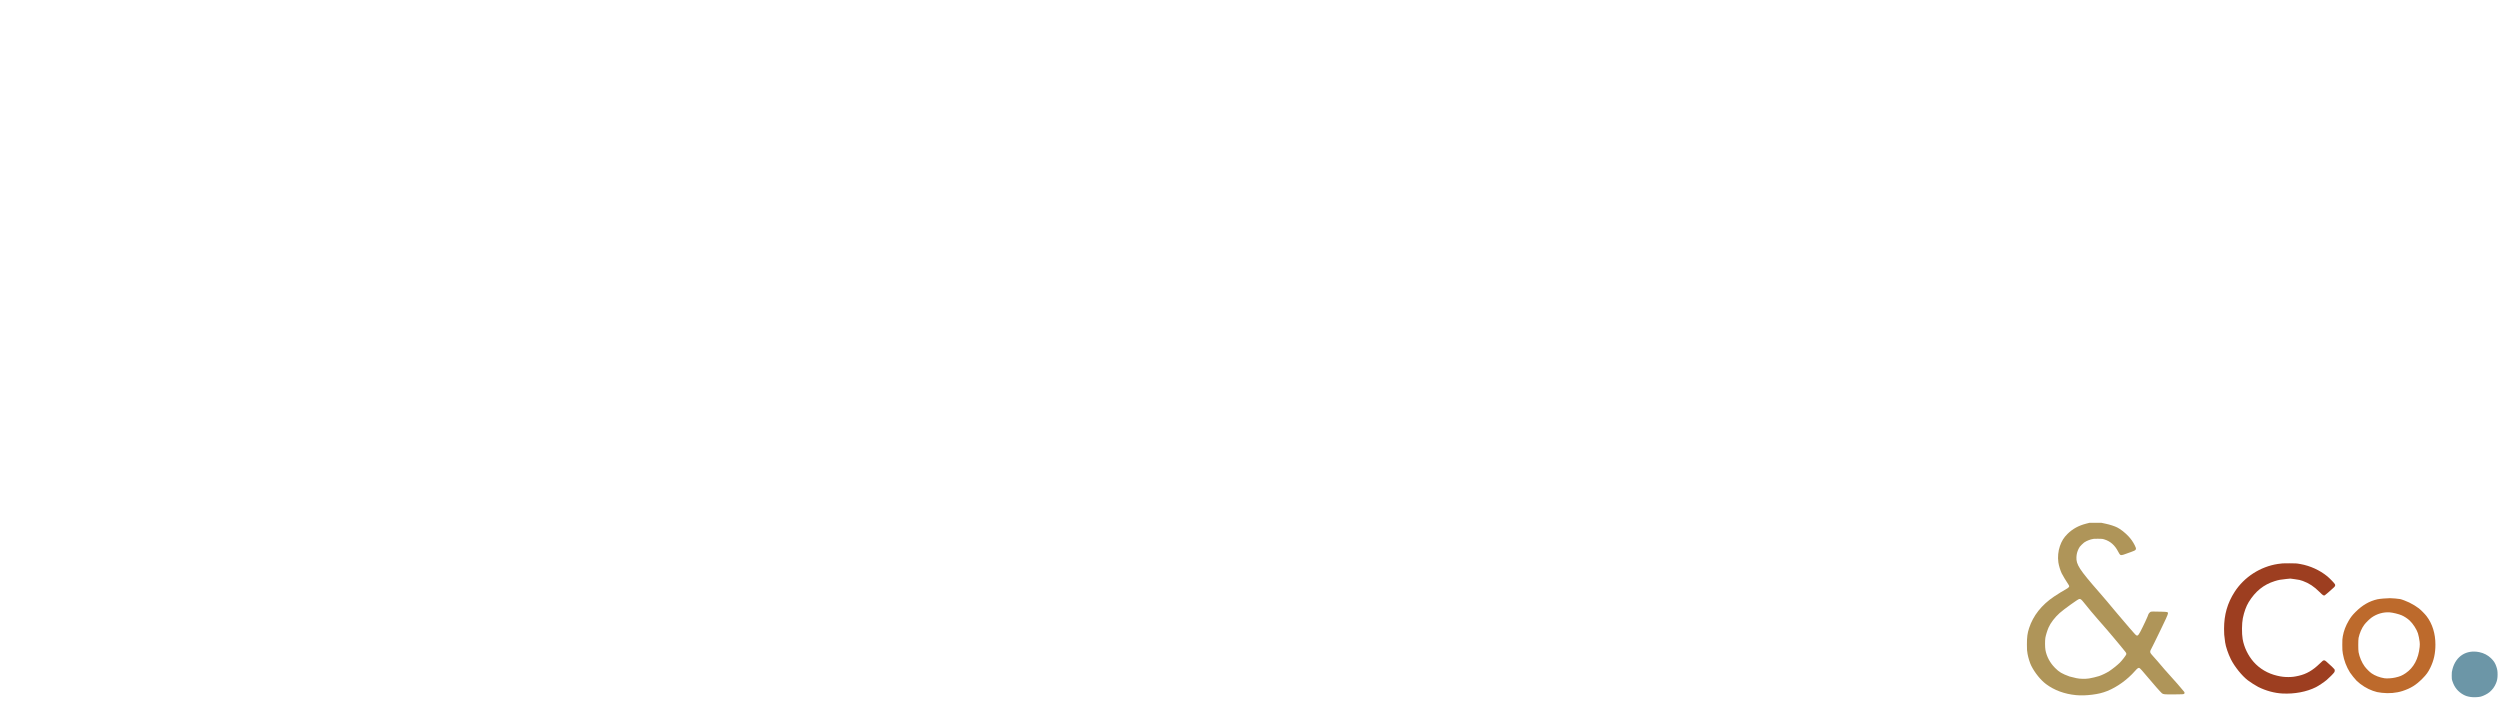
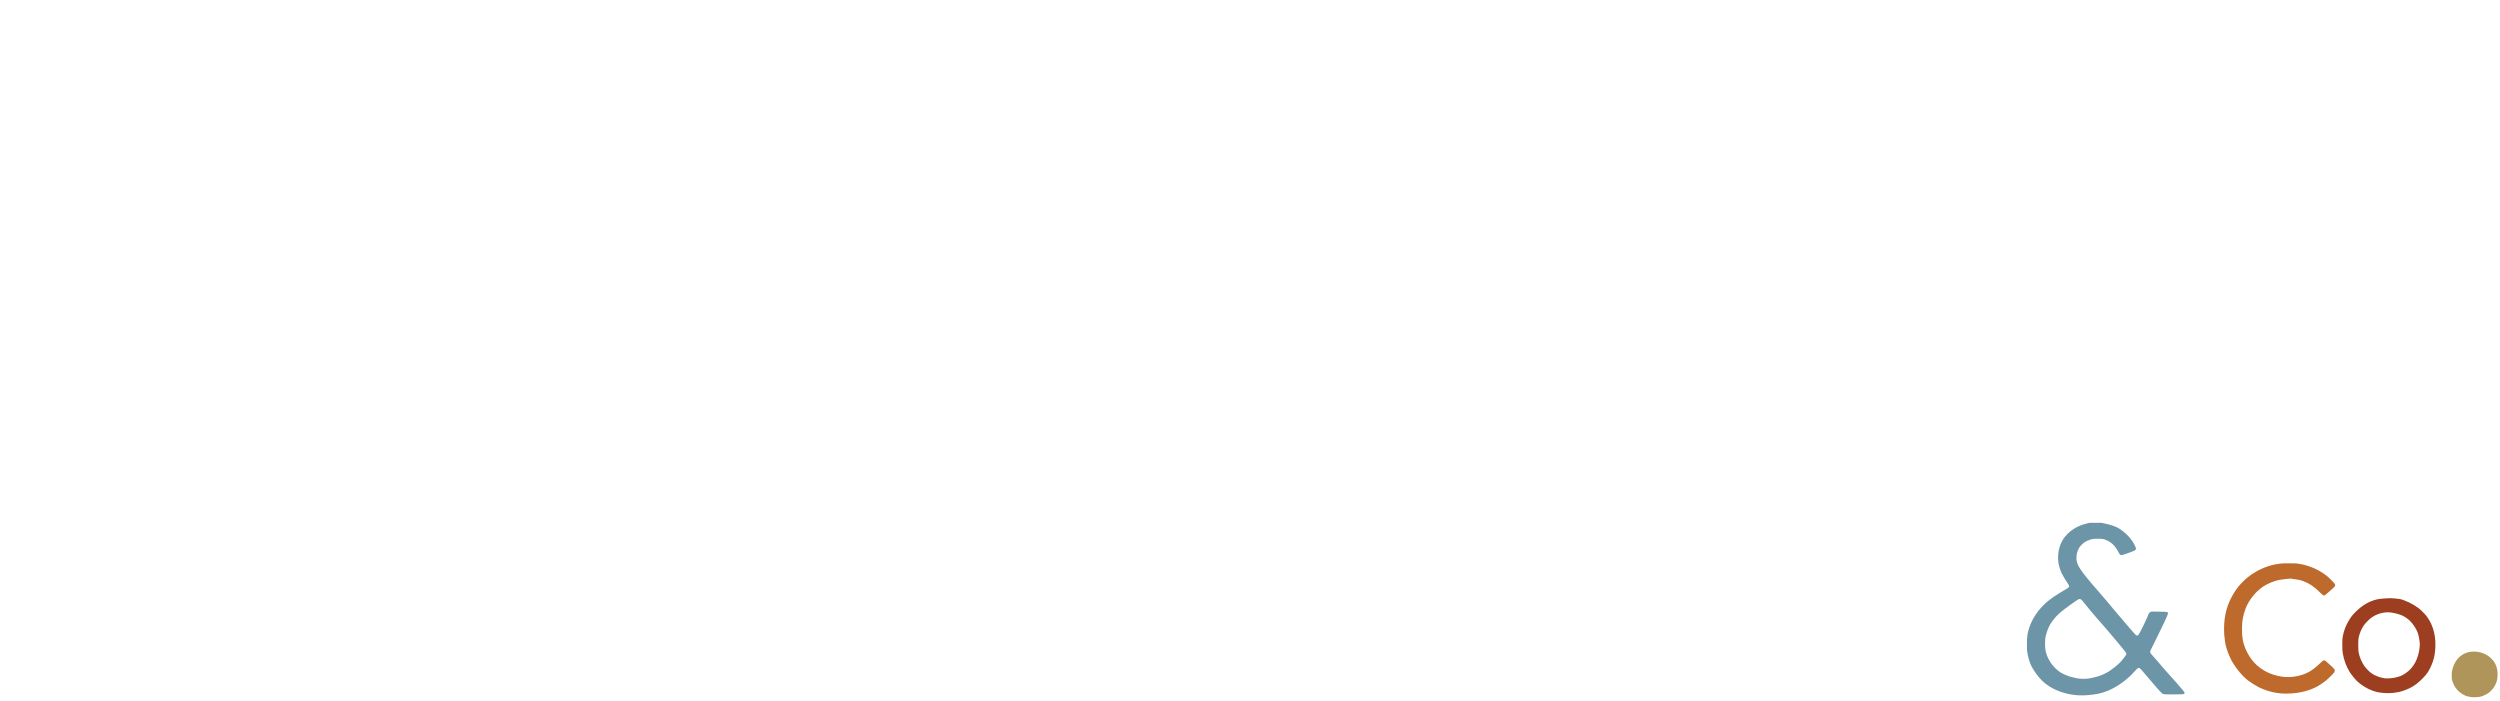
<svg xmlns="http://www.w3.org/2000/svg" id="Camada_1" data-name="Camada 1" viewBox="0 0 3462.47 970.75">
  <defs>
    <style>
      .cls-1 {
        fill: #af9559;
      }

      .cls-2 {
        fill: #9d3e20;
      }

      .cls-3 {
        fill: #6c96a7;
      }

      .cls-4 {
        fill: #bd6a2c;
      }
    </style>
  </defs>
  <g transform="matrix(2.641226 0 0 2.640005 1102.493 -2428.297)">
-     <path style="fill:#af9559" fill-rule="evenodd" d="M 671.197 1284.484 C 665.171 1283.905 659.838 1281.943 655.500 1278.709 C 652.639 1276.576 649.587 1272.789 647.705 1269.039 C 647.015 1267.663 646.149 1264.887 645.782 1262.875 C 645.483 1261.238 645.450 1260.760 645.444 1257.938 C 645.436 1254.033 645.703 1252.017 646.586 1249.317 C 648.729 1242.760 653.149 1237.168 659.651 1232.787 C 661.639 1231.448 664.756 1229.526 666.117 1228.800 C 667.036 1228.310 667.625 1227.738 667.625 1227.337 C 667.625 1227.158 667.378 1226.666 667.067 1226.227 C 666.214 1225.019 664.189 1221.655 663.690 1220.615 C 662.955 1219.084 662.164 1216.474 661.931 1214.812 C 661.542 1212.033 661.838 1208.932 662.741 1206.312 C 663.666 1203.630 664.797 1201.813 666.732 1199.900 C 669.401 1197.263 672.503 1195.555 676.486 1194.532 L 678.312 1194.062 L 681.375 1194.065 L 684.438 1194.068 L 686.665 1194.543 C 688.953 1195.030 691.383 1195.812 692.774 1196.509 C 694.512 1197.380 696.723 1199.103 698.562 1201.018 C 699.964 1202.477 700.994 1203.936 701.967 1205.842 C 703.108 1208.078 702.941 1208.394 700.097 1209.371 C 699.047 1209.732 697.601 1210.250 696.884 1210.522 C 695.472 1211.057 694.794 1211.140 694.327 1210.833 C 694.162 1210.726 693.715 1210.026 693.333 1209.278 C 691.588 1205.869 689.234 1203.771 686.052 1202.793 C 685.013 1202.474 684.781 1202.450 682.625 1202.444 C 680.480 1202.438 680.222 1202.462 679.062 1202.780 C 678.375 1202.969 677.278 1203.390 676.626 1203.717 C 675.637 1204.211 675.238 1204.508 674.234 1205.499 C 673.210 1206.508 672.953 1206.848 672.525 1207.750 C 671.797 1209.286 671.494 1210.462 671.412 1212.065 C 671.215 1215.968 672.899 1218.567 683.437 1230.625 C 685.923 1233.469 689.280 1237.429 690.648 1239.130 C 691.175 1239.786 692.243 1241.054 693.022 1241.948 C 693.800 1242.843 694.831 1244.050 695.311 1244.631 C 697.038 1246.718 701.446 1251.827 702.128 1252.531 C 703.274 1253.714 703.652 1253.538 704.888 1251.250 C 706.264 1248.705 709.125 1242.553 709.125 1242.141 C 709.125 1241.909 709.895 1240.996 710.241 1240.817 C 710.666 1240.597 711.500 1240.581 715.980 1240.708 C 719.227 1240.800 719.417 1240.849 719.417 1241.600 C 719.417 1242.120 717.871 1245.575 715.519 1250.312 C 714.461 1252.444 713.038 1255.369 712.356 1256.812 C 711.673 1258.256 710.885 1259.826 710.603 1260.301 C 710.036 1261.257 709.956 1261.811 710.294 1262.465 C 710.406 1262.681 711.103 1263.517 711.843 1264.323 C 713.076 1265.666 714.097 1266.847 717.668 1271.060 C 718.366 1271.884 719.447 1273.093 720.070 1273.748 C 721.672 1275.430 727.448 1282.057 727.905 1282.738 C 728.221 1283.207 728.180 1283.583 727.787 1283.841 C 727.481 1284.041 726.996 1284.066 722.721 1284.102 C 717.480 1284.146 716.949 1284.095 716.203 1283.480 C 715.570 1282.958 711.450 1278.291 708.834 1275.131 C 706.170 1271.913 704.784 1270.382 704.406 1270.238 C 703.881 1270.038 703.361 1270.398 702.105 1271.833 C 698.167 1276.331 692.736 1280.253 687.611 1282.302 C 685.121 1283.297 682.919 1283.837 679.653 1284.254 C 676.577 1284.646 673.700 1284.725 671.197 1284.484 Z M 678.000 1275.741 C 679.347 1275.537 682.091 1274.884 683.300 1274.479 C 684.908 1273.941 687.275 1272.785 688.712 1271.838 C 690.386 1270.733 692.850 1268.762 694.143 1267.491 C 695.289 1266.366 697.412 1263.617 697.545 1263.087 C 697.661 1262.625 697.457 1262.196 696.709 1261.329 C 696.346 1260.907 695.747 1260.169 695.378 1259.688 C 695.009 1259.206 694.252 1258.282 693.697 1257.633 C 693.142 1256.984 691.984 1255.598 691.125 1254.554 C 689.342 1252.388 685.985 1248.490 682.683 1244.750 C 680.485 1242.261 677.635 1238.848 675.287 1235.893 C 673.992 1234.262 673.539 1233.918 672.857 1234.046 C 672.147 1234.179 664.690 1239.540 662.608 1241.413 C 660.050 1243.715 657.877 1246.553 656.799 1249.004 C 656.134 1250.514 655.330 1253.106 655.113 1254.438 C 654.879 1255.866 654.906 1259.416 655.161 1260.820 C 655.785 1264.254 657.552 1267.555 660.183 1270.198 C 662.391 1272.417 663.716 1273.202 667.778 1274.700 C 668.198 1274.855 668.875 1275.020 671.375 1275.580 C 673.178 1275.983 675.949 1276.051 678.000 1275.741 Z" />
-     <path style="fill:#9d3e20" fill-rule="evenodd" d="M 779.375 1283.628 C 775.205 1283.411 770.742 1282.193 766.729 1280.179 C 765.401 1279.511 762.671 1277.771 761.271 1276.697 C 758.204 1274.346 754.357 1269.569 752.406 1265.688 C 751.005 1262.899 749.682 1259.006 749.386 1256.796 C 748.852 1252.813 748.815 1252.347 748.820 1249.625 C 748.833 1242.285 750.586 1236.181 754.364 1230.312 C 759.373 1222.535 767.830 1217.070 777.032 1215.664 C 779.148 1215.341 779.579 1215.316 783.000 1215.322 C 786.576 1215.327 786.754 1215.339 788.875 1215.720 C 793.981 1216.638 798.990 1218.922 802.938 1222.134 C 804.175 1223.142 806.794 1225.860 806.989 1226.341 C 807.218 1226.904 807.073 1227.338 806.459 1227.931 C 805.476 1228.882 801.936 1231.959 801.648 1232.113 C 801.072 1232.421 800.685 1232.178 798.898 1230.386 C 796.040 1227.520 793.391 1225.771 790.100 1224.579 C 788.769 1224.096 788.210 1223.972 786.064 1223.680 L 783.573 1223.341 L 781.443 1223.550 C 778.516 1223.838 777.404 1224.045 775.373 1224.679 C 769.573 1226.492 765.203 1230.025 761.715 1235.723 C 760.432 1237.821 759.347 1240.812 758.670 1244.119 C 758.118 1246.820 758.064 1252.195 758.561 1255.056 C 759.309 1259.368 761.380 1263.689 764.298 1267.026 C 767.442 1270.620 771.769 1273.162 776.697 1274.309 C 778.908 1274.824 780.352 1274.995 782.503 1274.998 C 784.482 1275.001 785.722 1274.848 788.000 1274.321 C 792.064 1273.382 795.299 1271.509 798.935 1267.990 C 800.645 1266.334 800.757 1266.250 801.240 1266.250 C 801.674 1266.250 801.855 1266.345 802.493 1266.906 C 804.697 1268.845 806.544 1270.597 806.699 1270.898 C 806.948 1271.379 806.916 1271.993 806.617 1272.485 C 806.243 1273.098 804.002 1275.371 802.625 1276.533 C 801.277 1277.670 798.397 1279.601 797.000 1280.303 C 792.106 1282.764 785.763 1283.960 779.375 1283.628 Z" />
-     <path style="fill:#bd6a2c" fill-rule="evenodd" d="M 831.535 1283.260 C 829.276 1282.983 828.765 1282.869 826.875 1282.222 C 823.924 1281.211 820.565 1279.134 818.309 1276.923 C 817.545 1276.173 815.429 1273.540 814.853 1272.621 C 812.984 1269.637 811.721 1266.306 811.111 1262.750 C 810.864 1261.310 810.821 1260.623 810.819 1258.062 C 810.817 1255.466 810.855 1254.854 811.103 1253.507 C 811.619 1250.704 812.588 1248.163 814.189 1245.418 C 815.251 1243.598 816.124 1242.485 817.805 1240.811 C 821.375 1237.255 824.978 1235.174 829.250 1234.199 C 830.327 1233.954 834.044 1233.625 835.743 1233.625 C 836.977 1233.625 840.046 1233.885 841.125 1234.082 C 841.937 1234.229 844.556 1235.218 845.939 1235.899 C 847.756 1236.794 849.705 1237.980 850.938 1238.940 C 852.060 1239.815 854.151 1241.927 855.018 1243.062 C 858.051 1247.035 859.669 1252.252 859.651 1258.000 C 859.636 1262.625 858.831 1266.282 856.994 1270.062 C 855.820 1272.478 854.937 1273.697 852.818 1275.829 C 849.456 1279.210 846.756 1280.890 842.375 1282.324 C 839.203 1283.362 835.199 1283.708 831.535 1283.260 Z M 838.562 1275.267 C 841.079 1274.698 842.163 1274.242 844.062 1272.954 C 848.269 1270.103 850.781 1265.384 851.385 1259.196 C 851.491 1258.107 851.491 1257.437 851.384 1256.528 C 851.209 1255.046 850.810 1253.070 850.483 1252.062 C 849.783 1249.909 847.863 1246.948 846.121 1245.334 C 844.968 1244.267 843.349 1243.205 841.946 1242.595 C 840.470 1241.954 837.277 1241.173 835.682 1241.063 C 832.416 1240.836 828.975 1241.812 826.250 1243.735 C 825.119 1244.534 823.240 1246.374 822.353 1247.550 C 821.033 1249.300 819.900 1251.908 819.360 1254.438 C 819.138 1255.476 819.132 1260.769 819.352 1261.938 C 819.839 1264.533 821.071 1267.436 822.509 1269.379 C 823.464 1270.668 825.020 1272.227 826.167 1273.045 C 827.846 1274.240 830.435 1275.238 832.862 1275.625 C 834.172 1275.834 836.779 1275.670 838.562 1275.267 Z" />
-     <path style="fill:#6c96a7" fill-rule="evenodd" d="M 878.062 1285.450 C 876.334 1285.165 875.474 1284.885 874.269 1284.219 C 871.518 1282.696 869.673 1280.459 868.646 1277.402 C 868.209 1276.098 868.197 1276.013 868.200 1274.188 C 868.204 1272.486 868.241 1272.174 868.601 1270.812 C 870.400 1264.010 875.890 1260.547 882.679 1261.932 C 885.020 1262.409 887.134 1263.509 888.794 1265.111 C 890.291 1266.557 891.033 1267.741 891.664 1269.688 C 892.126 1271.116 892.250 1271.964 892.250 1273.699 C 892.250 1275.547 892.031 1276.775 891.445 1278.212 C 890.674 1280.103 889.642 1281.522 888.028 1282.911 C 887.009 1283.788 884.846 1284.897 883.438 1285.266 C 882.170 1285.597 879.506 1285.689 878.062 1285.450 Z" />
+     <path style="fill:#6c96a7" fill-rule="evenodd" d="M 671.197 1284.484 C 665.171 1283.905 659.838 1281.943 655.500 1278.709 C 652.639 1276.576 649.587 1272.789 647.705 1269.039 C 647.015 1267.663 646.149 1264.887 645.782 1262.875 C 645.483 1261.238 645.450 1260.760 645.444 1257.938 C 645.436 1254.033 645.703 1252.017 646.586 1249.317 C 648.729 1242.760 653.149 1237.168 659.651 1232.787 C 661.639 1231.448 664.756 1229.526 666.117 1228.800 C 667.036 1228.310 667.625 1227.738 667.625 1227.337 C 667.625 1227.158 667.378 1226.666 667.067 1226.227 C 666.214 1225.019 664.189 1221.655 663.690 1220.615 C 662.955 1219.084 662.164 1216.474 661.931 1214.812 C 661.542 1212.033 661.838 1208.932 662.741 1206.312 C 663.666 1203.630 664.797 1201.813 666.732 1199.900 C 669.401 1197.263 672.503 1195.555 676.486 1194.532 L 678.312 1194.062 L 681.375 1194.065 L 684.438 1194.068 L 686.665 1194.543 C 688.953 1195.030 691.383 1195.812 692.774 1196.509 C 694.512 1197.380 696.723 1199.103 698.562 1201.018 C 699.964 1202.477 700.994 1203.936 701.967 1205.842 C 703.108 1208.078 702.941 1208.394 700.097 1209.371 C 699.047 1209.732 697.601 1210.250 696.884 1210.522 C 695.472 1211.057 694.794 1211.140 694.327 1210.833 C 694.162 1210.726 693.715 1210.026 693.333 1209.278 C 691.588 1205.869 689.234 1203.771 686.052 1202.793 C 685.013 1202.474 684.781 1202.450 682.625 1202.444 C 680.480 1202.438 680.222 1202.462 679.062 1202.780 C 678.375 1202.969 677.278 1203.390 676.626 1203.717 C 675.637 1204.211 675.238 1204.508 674.234 1205.499 C 673.210 1206.508 672.953 1206.848 672.525 1207.750 C 671.797 1209.286 671.494 1210.462 671.412 1212.065 C 671.215 1215.968 672.899 1218.567 683.437 1230.625 C 685.923 1233.469 689.280 1237.429 690.648 1239.130 C 691.175 1239.786 692.243 1241.054 693.022 1241.948 C 693.800 1242.843 694.831 1244.050 695.311 1244.631 C 697.038 1246.718 701.446 1251.827 702.128 1252.531 C 703.274 1253.714 703.652 1253.538 704.888 1251.250 C 706.264 1248.705 709.125 1242.553 709.125 1242.141 C 709.125 1241.909 709.895 1240.996 710.241 1240.817 C 710.666 1240.597 711.500 1240.581 715.980 1240.708 C 719.227 1240.800 719.417 1240.849 719.417 1241.600 C 719.417 1242.120 717.871 1245.575 715.519 1250.312 C 714.461 1252.444 713.038 1255.369 712.356 1256.812 C 711.673 1258.256 710.885 1259.826 710.603 1260.301 C 710.036 1261.257 709.956 1261.811 710.294 1262.465 C 710.406 1262.681 711.103 1263.517 711.843 1264.323 C 713.076 1265.666 714.097 1266.847 717.668 1271.060 C 718.366 1271.884 719.447 1273.093 720.070 1273.748 C 721.672 1275.430 727.448 1282.057 727.905 1282.738 C 728.221 1283.207 728.180 1283.583 727.787 1283.841 C 727.481 1284.041 726.996 1284.066 722.721 1284.102 C 717.480 1284.146 716.949 1284.095 716.203 1283.480 C 715.570 1282.958 711.450 1278.291 708.834 1275.131 C 706.170 1271.913 704.784 1270.382 704.406 1270.238 C 703.881 1270.038 703.361 1270.398 702.105 1271.833 C 698.167 1276.331 692.736 1280.253 687.611 1282.302 C 685.121 1283.297 682.919 1283.837 679.653 1284.254 C 676.577 1284.646 673.700 1284.725 671.197 1284.484 Z M 678.000 1275.741 C 679.347 1275.537 682.091 1274.884 683.300 1274.479 C 684.908 1273.941 687.275 1272.785 688.712 1271.838 C 690.386 1270.733 692.850 1268.762 694.143 1267.491 C 695.289 1266.366 697.412 1263.617 697.545 1263.087 C 697.661 1262.625 697.457 1262.196 696.709 1261.329 C 696.346 1260.907 695.747 1260.169 695.378 1259.688 C 695.009 1259.206 694.252 1258.282 693.697 1257.633 C 693.142 1256.984 691.984 1255.598 691.125 1254.554 C 689.342 1252.388 685.985 1248.490 682.683 1244.750 C 680.485 1242.261 677.635 1238.848 675.287 1235.893 C 673.992 1234.262 673.539 1233.918 672.857 1234.046 C 672.147 1234.179 664.690 1239.540 662.608 1241.413 C 660.050 1243.715 657.877 1246.553 656.799 1249.004 C 656.134 1250.514 655.330 1253.106 655.113 1254.438 C 654.879 1255.866 654.906 1259.416 655.161 1260.820 C 655.785 1264.254 657.552 1267.555 660.183 1270.198 C 662.391 1272.417 663.716 1273.202 667.778 1274.700 C 668.198 1274.855 668.875 1275.020 671.375 1275.580 C 673.178 1275.983 675.949 1276.051 678.000 1275.741 Z" />
+     <path style="fill:#bd6a2c" fill-rule="evenodd" d="M 779.375 1283.628 C 775.205 1283.411 770.742 1282.193 766.729 1280.179 C 765.401 1279.511 762.671 1277.771 761.271 1276.697 C 758.204 1274.346 754.357 1269.569 752.406 1265.688 C 751.005 1262.899 749.682 1259.006 749.386 1256.796 C 748.852 1252.813 748.815 1252.347 748.820 1249.625 C 748.833 1242.285 750.586 1236.181 754.364 1230.312 C 759.373 1222.535 767.830 1217.070 777.032 1215.664 C 779.148 1215.341 779.579 1215.316 783.000 1215.322 C 786.576 1215.327 786.754 1215.339 788.875 1215.720 C 793.981 1216.638 798.990 1218.922 802.938 1222.134 C 804.175 1223.142 806.794 1225.860 806.989 1226.341 C 807.218 1226.904 807.073 1227.338 806.459 1227.931 C 805.476 1228.882 801.936 1231.959 801.648 1232.113 C 801.072 1232.421 800.685 1232.178 798.898 1230.386 C 796.040 1227.520 793.391 1225.771 790.100 1224.579 C 788.769 1224.096 788.210 1223.972 786.064 1223.680 L 783.573 1223.341 L 781.443 1223.550 C 778.516 1223.838 777.404 1224.045 775.373 1224.679 C 769.573 1226.492 765.203 1230.025 761.715 1235.723 C 760.432 1237.821 759.347 1240.812 758.670 1244.119 C 758.118 1246.820 758.064 1252.195 758.561 1255.056 C 759.309 1259.368 761.380 1263.689 764.298 1267.026 C 767.442 1270.620 771.769 1273.162 776.697 1274.309 C 778.908 1274.824 780.352 1274.995 782.503 1274.998 C 784.482 1275.001 785.722 1274.848 788.000 1274.321 C 792.064 1273.382 795.299 1271.509 798.935 1267.990 C 800.645 1266.334 800.757 1266.250 801.240 1266.250 C 801.674 1266.250 801.855 1266.345 802.493 1266.906 C 804.697 1268.845 806.544 1270.597 806.699 1270.898 C 806.948 1271.379 806.916 1271.993 806.617 1272.485 C 806.243 1273.098 804.002 1275.371 802.625 1276.533 C 801.277 1277.670 798.397 1279.601 797.000 1280.303 C 792.106 1282.764 785.763 1283.960 779.375 1283.628 Z" />
+     <path style="fill:#9d3e20" fill-rule="evenodd" d="M 831.535 1283.260 C 829.276 1282.983 828.765 1282.869 826.875 1282.222 C 823.924 1281.211 820.565 1279.134 818.309 1276.923 C 817.545 1276.173 815.429 1273.540 814.853 1272.621 C 812.984 1269.637 811.721 1266.306 811.111 1262.750 C 810.864 1261.310 810.821 1260.623 810.819 1258.062 C 810.817 1255.466 810.855 1254.854 811.103 1253.507 C 811.619 1250.704 812.588 1248.163 814.189 1245.418 C 815.251 1243.598 816.124 1242.485 817.805 1240.811 C 821.375 1237.255 824.978 1235.174 829.250 1234.199 C 830.327 1233.954 834.044 1233.625 835.743 1233.625 C 836.977 1233.625 840.046 1233.885 841.125 1234.082 C 841.937 1234.229 844.556 1235.218 845.939 1235.899 C 847.756 1236.794 849.705 1237.980 850.938 1238.940 C 852.060 1239.815 854.151 1241.927 855.018 1243.062 C 858.051 1247.035 859.669 1252.252 859.651 1258.000 C 859.636 1262.625 858.831 1266.282 856.994 1270.062 C 855.820 1272.478 854.937 1273.697 852.818 1275.829 C 849.456 1279.210 846.756 1280.890 842.375 1282.324 C 839.203 1283.362 835.199 1283.708 831.535 1283.260 Z M 838.562 1275.267 C 841.079 1274.698 842.163 1274.242 844.062 1272.954 C 848.269 1270.103 850.781 1265.384 851.385 1259.196 C 851.491 1258.107 851.491 1257.437 851.384 1256.528 C 851.209 1255.046 850.810 1253.070 850.483 1252.062 C 849.783 1249.909 847.863 1246.948 846.121 1245.334 C 844.968 1244.267 843.349 1243.205 841.946 1242.595 C 840.470 1241.954 837.277 1241.173 835.682 1241.063 C 832.416 1240.836 828.975 1241.812 826.250 1243.735 C 825.119 1244.534 823.240 1246.374 822.353 1247.550 C 821.033 1249.300 819.900 1251.908 819.360 1254.438 C 819.138 1255.476 819.132 1260.769 819.352 1261.938 C 819.839 1264.533 821.071 1267.436 822.509 1269.379 C 823.464 1270.668 825.020 1272.227 826.167 1273.045 C 827.846 1274.240 830.435 1275.238 832.862 1275.625 C 834.172 1275.834 836.779 1275.670 838.562 1275.267 Z" />
+     <path style="fill:#af9559" fill-rule="evenodd" d="M 878.062 1285.450 C 876.334 1285.165 875.474 1284.885 874.269 1284.219 C 871.518 1282.696 869.673 1280.459 868.646 1277.402 C 868.209 1276.098 868.197 1276.013 868.200 1274.188 C 868.204 1272.486 868.241 1272.174 868.601 1270.812 C 870.400 1264.010 875.890 1260.547 882.679 1261.932 C 885.020 1262.409 887.134 1263.509 888.794 1265.111 C 890.291 1266.557 891.033 1267.741 891.664 1269.688 C 892.126 1271.116 892.250 1271.964 892.250 1273.699 C 892.250 1275.547 892.031 1276.775 891.445 1278.212 C 890.674 1280.103 889.642 1281.522 888.028 1282.911 C 887.009 1283.788 884.846 1284.897 883.438 1285.266 C 882.170 1285.597 879.506 1285.689 878.062 1285.450 Z" />
  </g>
</svg>
